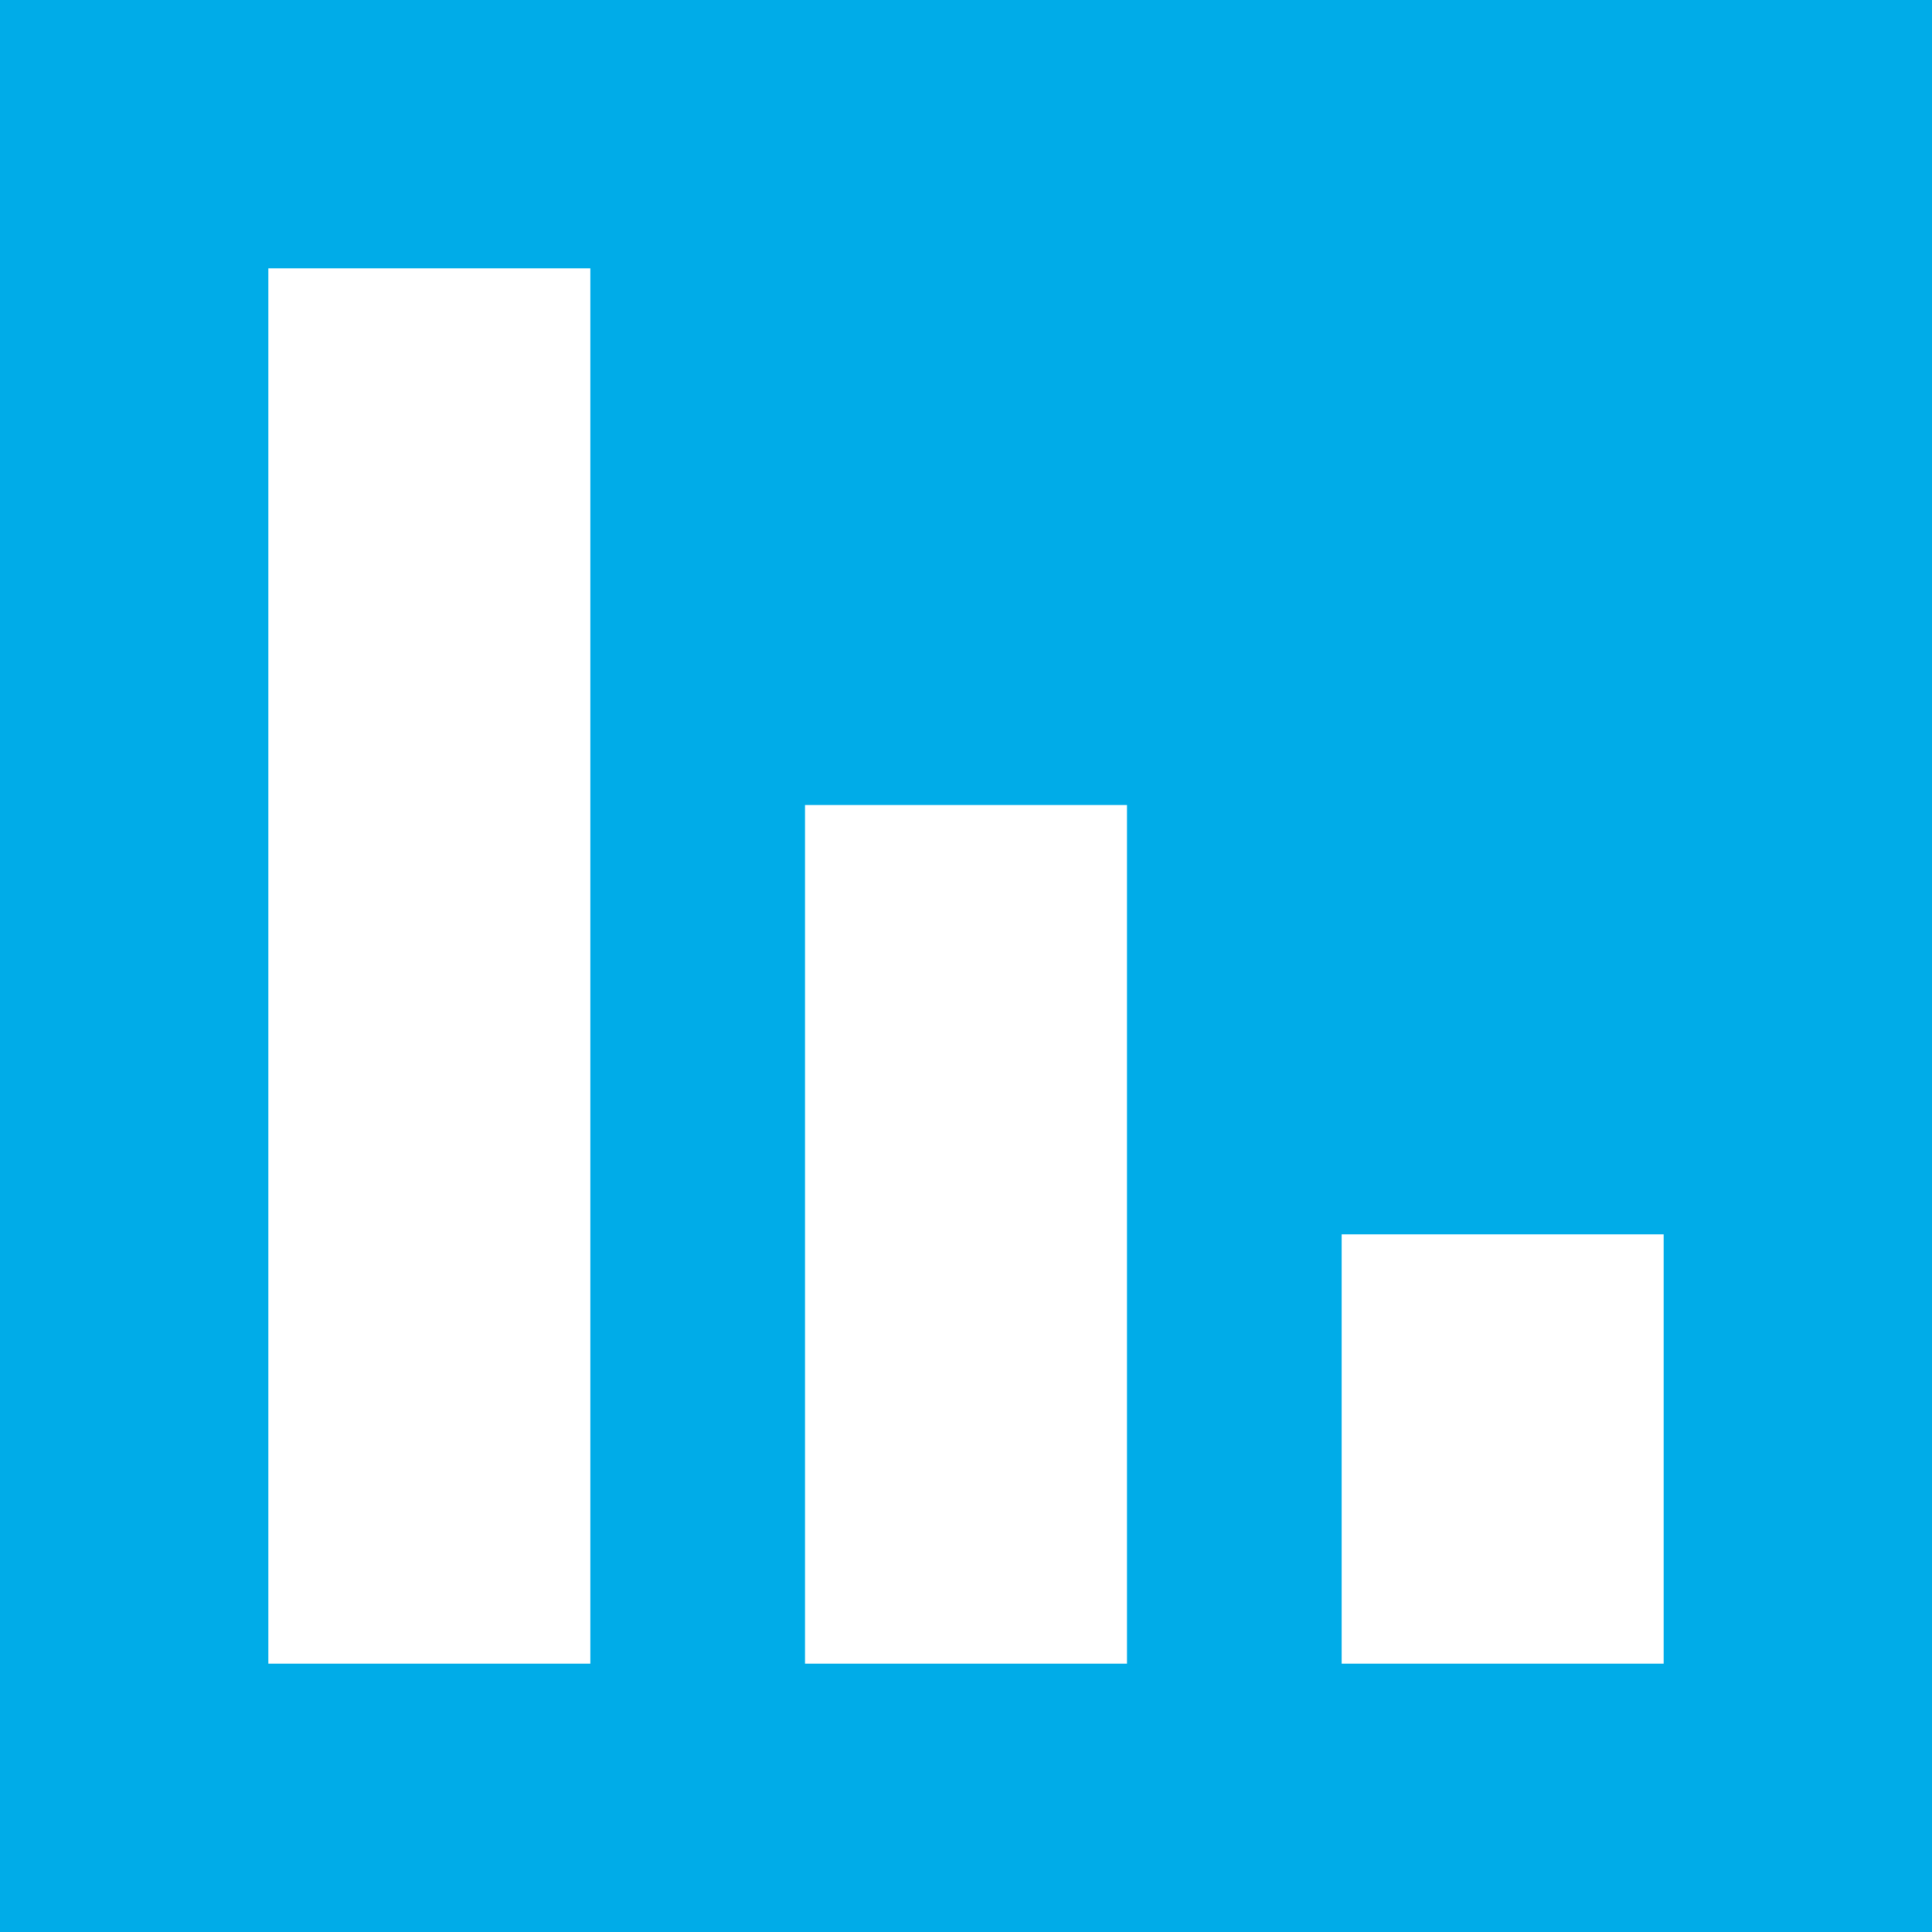
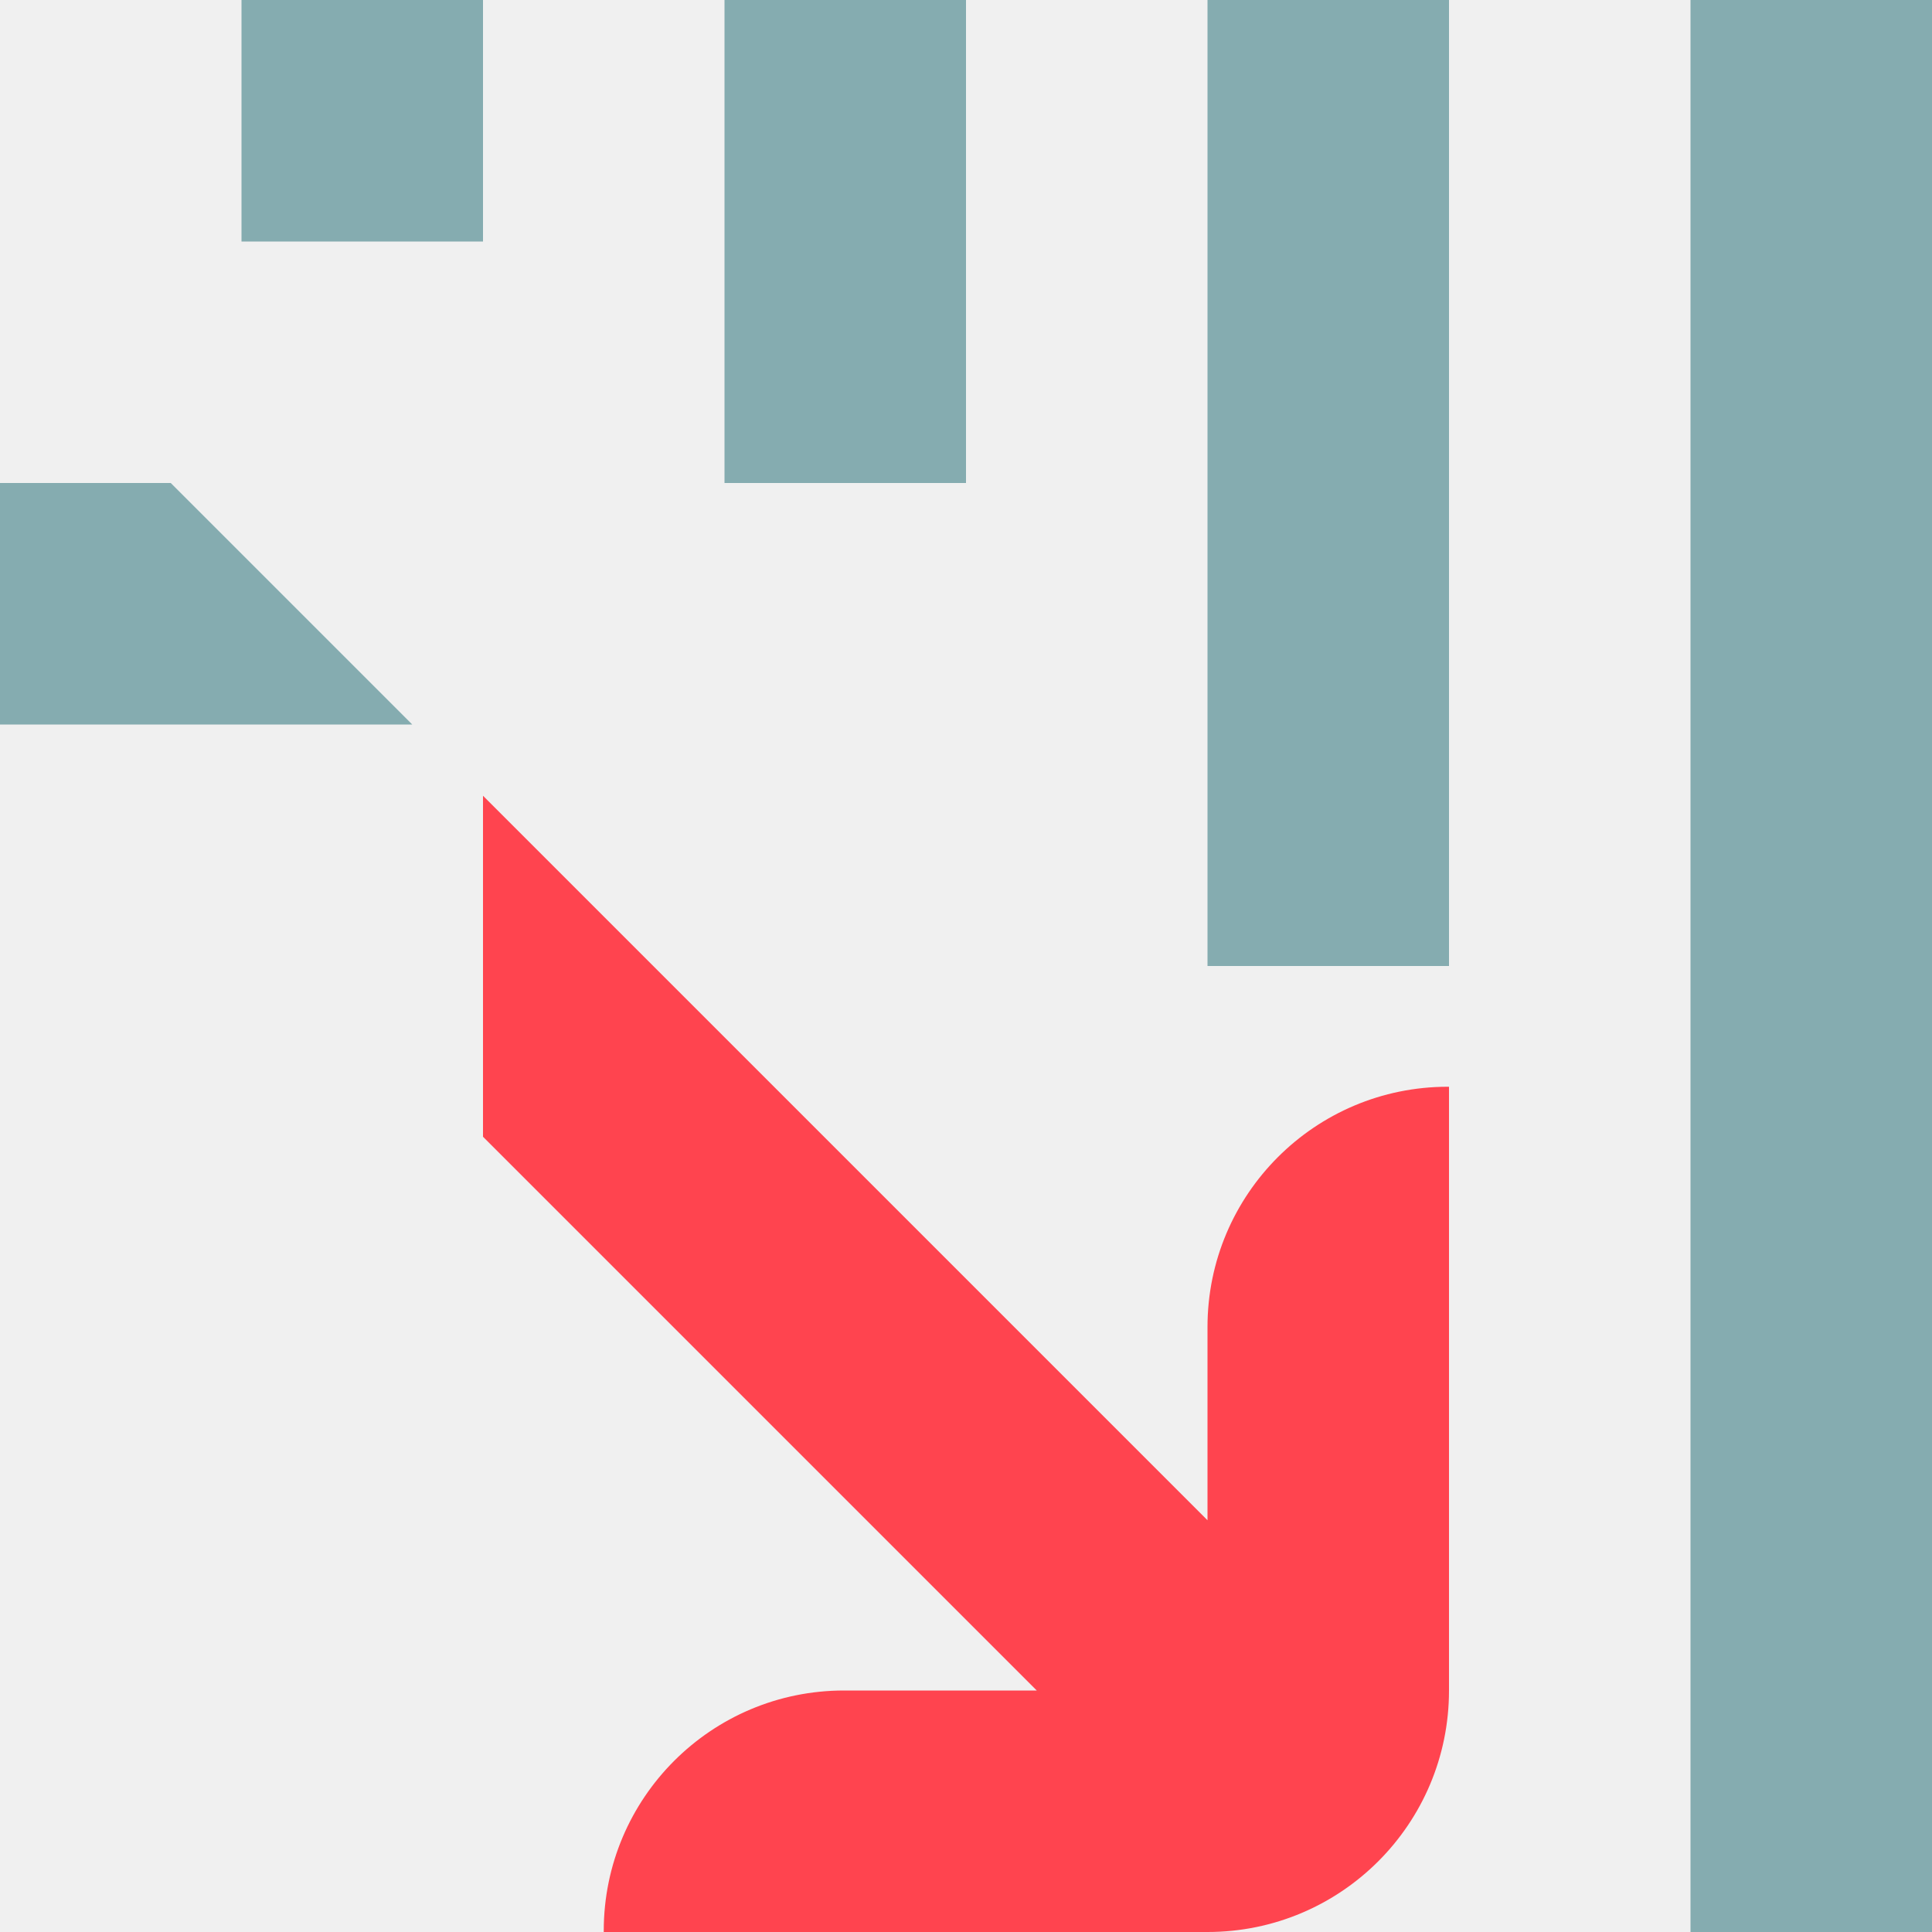
- <svg xmlns="http://www.w3.org/2000/svg" width="36" height="36" viewBox="0 0 36 36">
-   <g fill="none" fill-rule="evenodd">
-     <path fill="#00ACE8" d="M0 0h36v36H0z" />
-     <path fill="#FFF" fill-rule="nonzero" d="M25 31v-8h6v8zM15 31V15h6v16zM5 31V5h6v26z" />
+ <svg xmlns="http://www.w3.org/2000/svg" width="16" height="16" viewBox="0 0 16 16">
+   <g fill="none">
+     <path fill="#85ACB0" d="M16 0v16h-2V0h2zm-4 0v8h-2V0h2zM1.414 4l2 2H0V4h1.414zM8 0v4H6V0h2zM4 0v2H2V0h2z" />
+     <path fill="#FF444F" d="M11.99 9C10.891 9 10 9.891 10 10.99v1.6l-6-6v2.824L8.586 14H6.99C5.891 14 5 14.891 5 15.99V16h5c1.105 0 2-.895 2-2V9h-.01z" />
  </g>
</svg>
